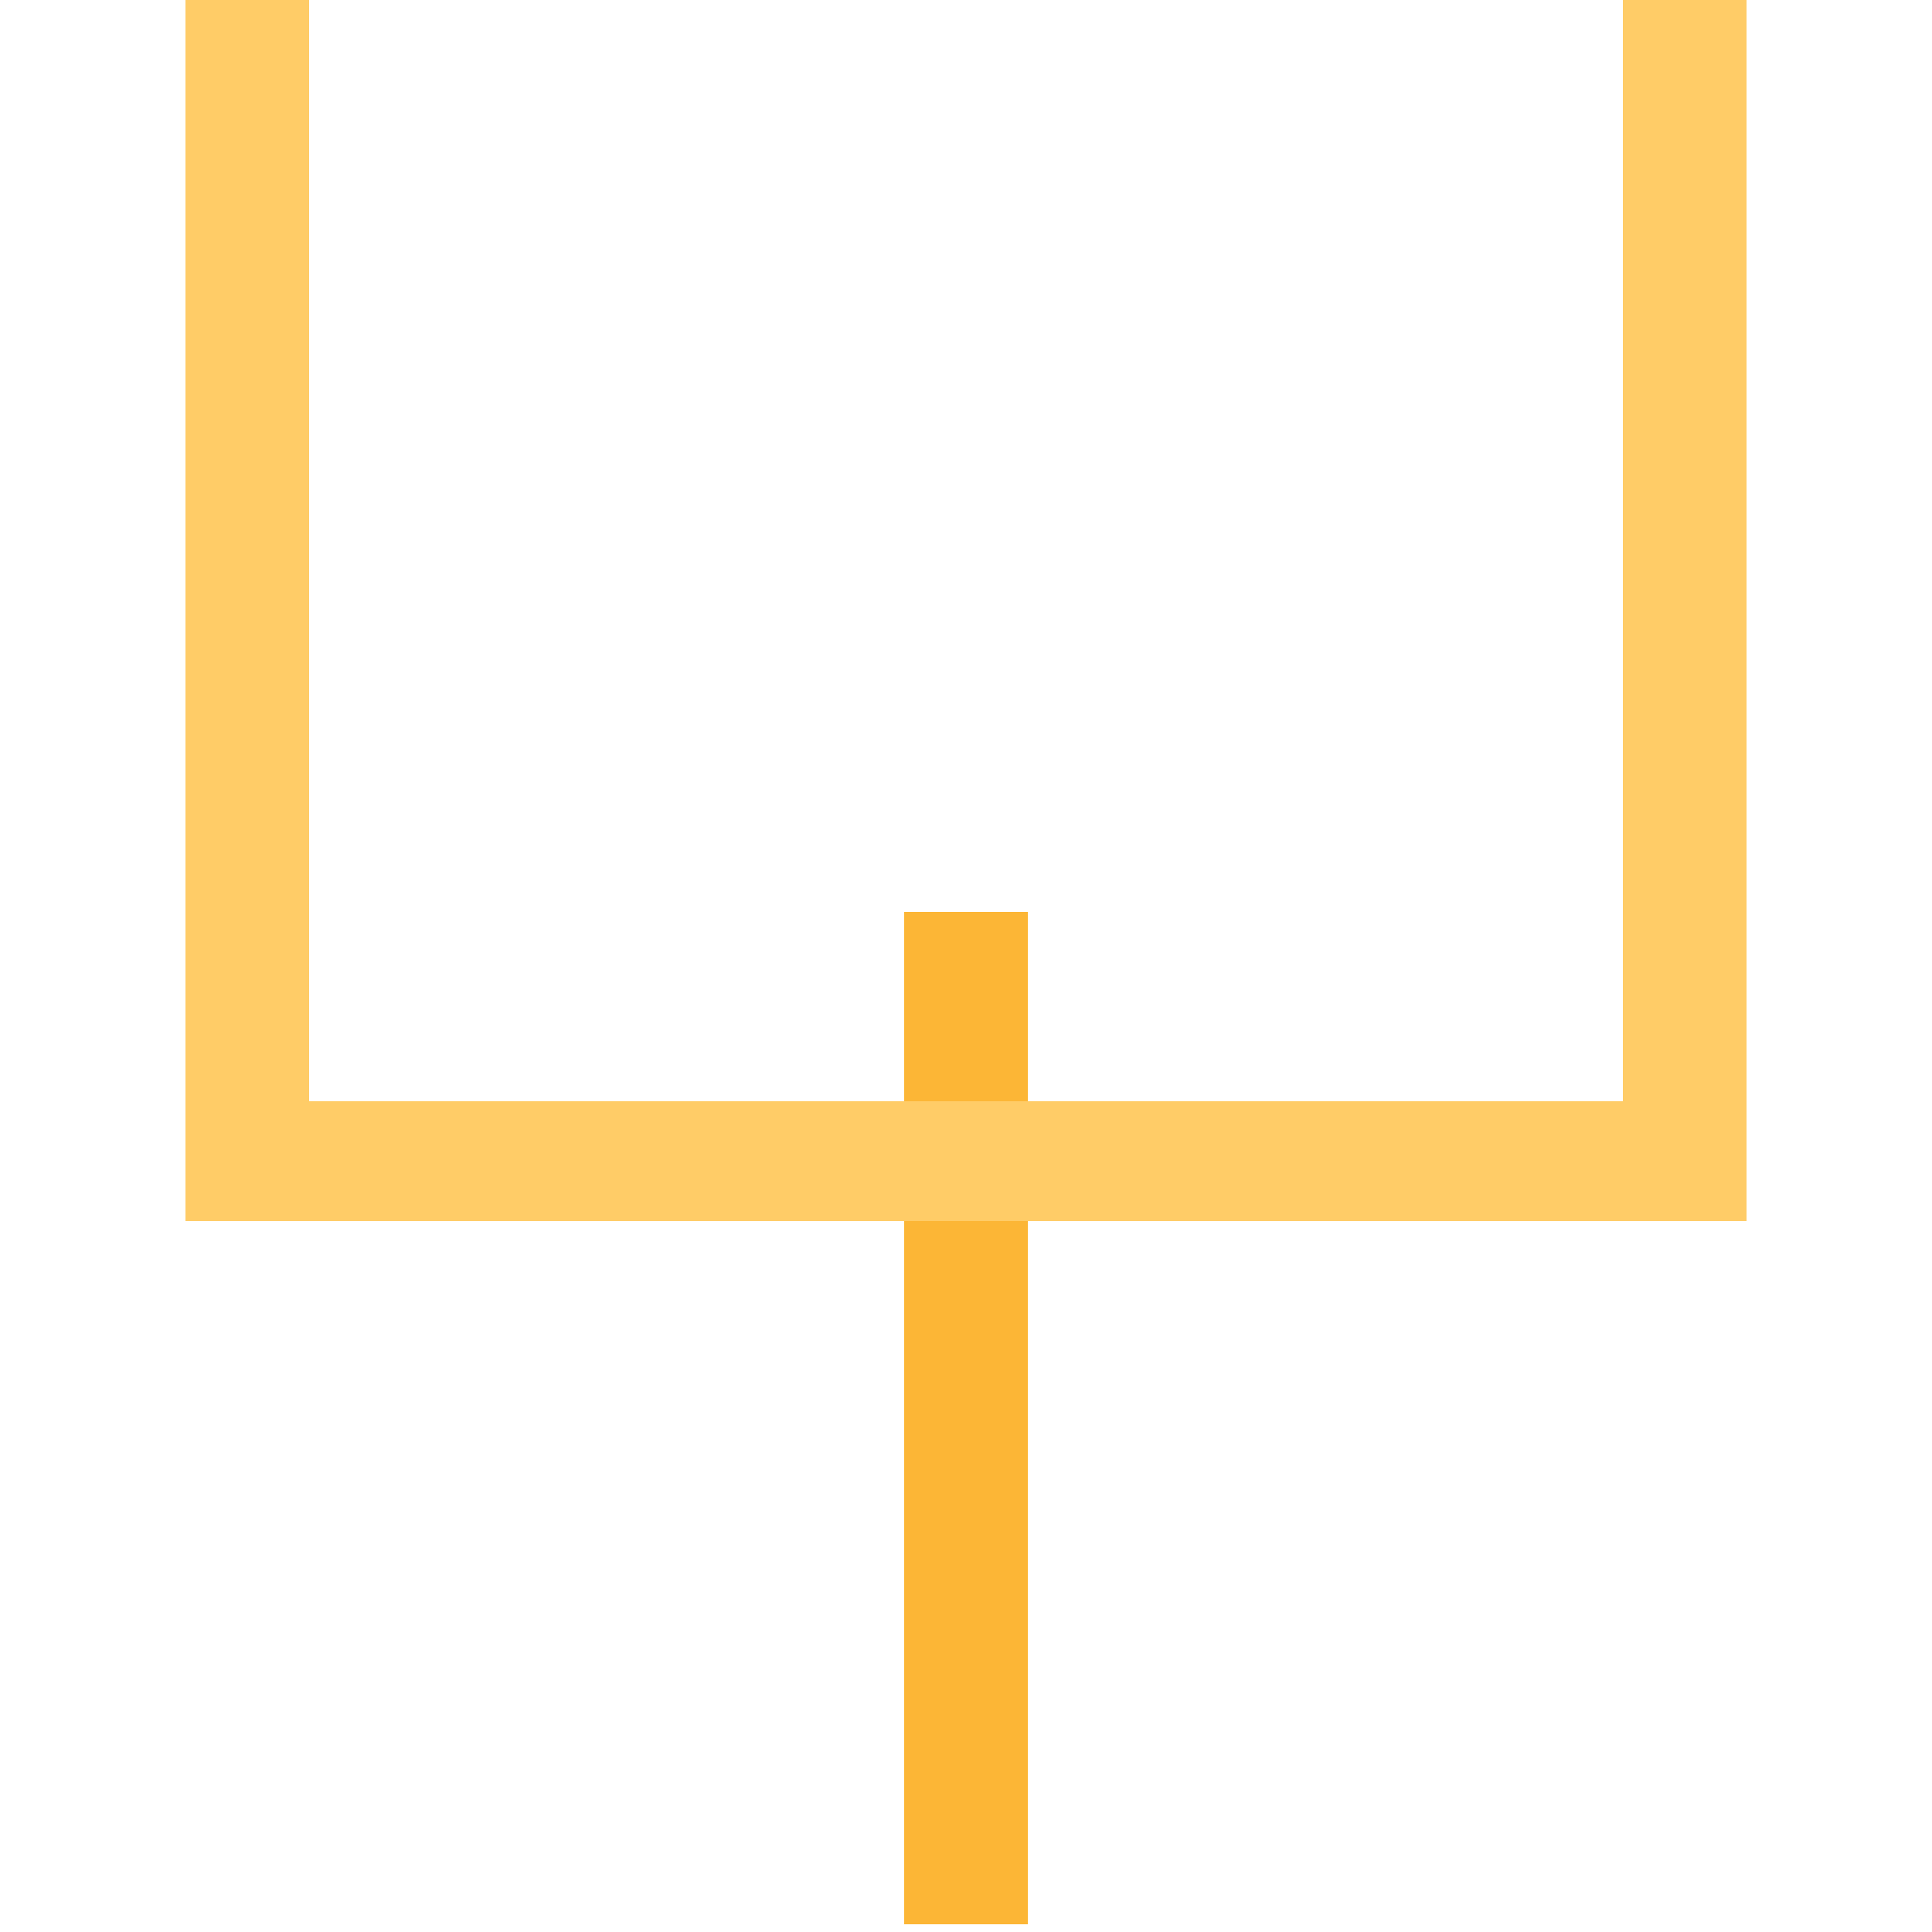
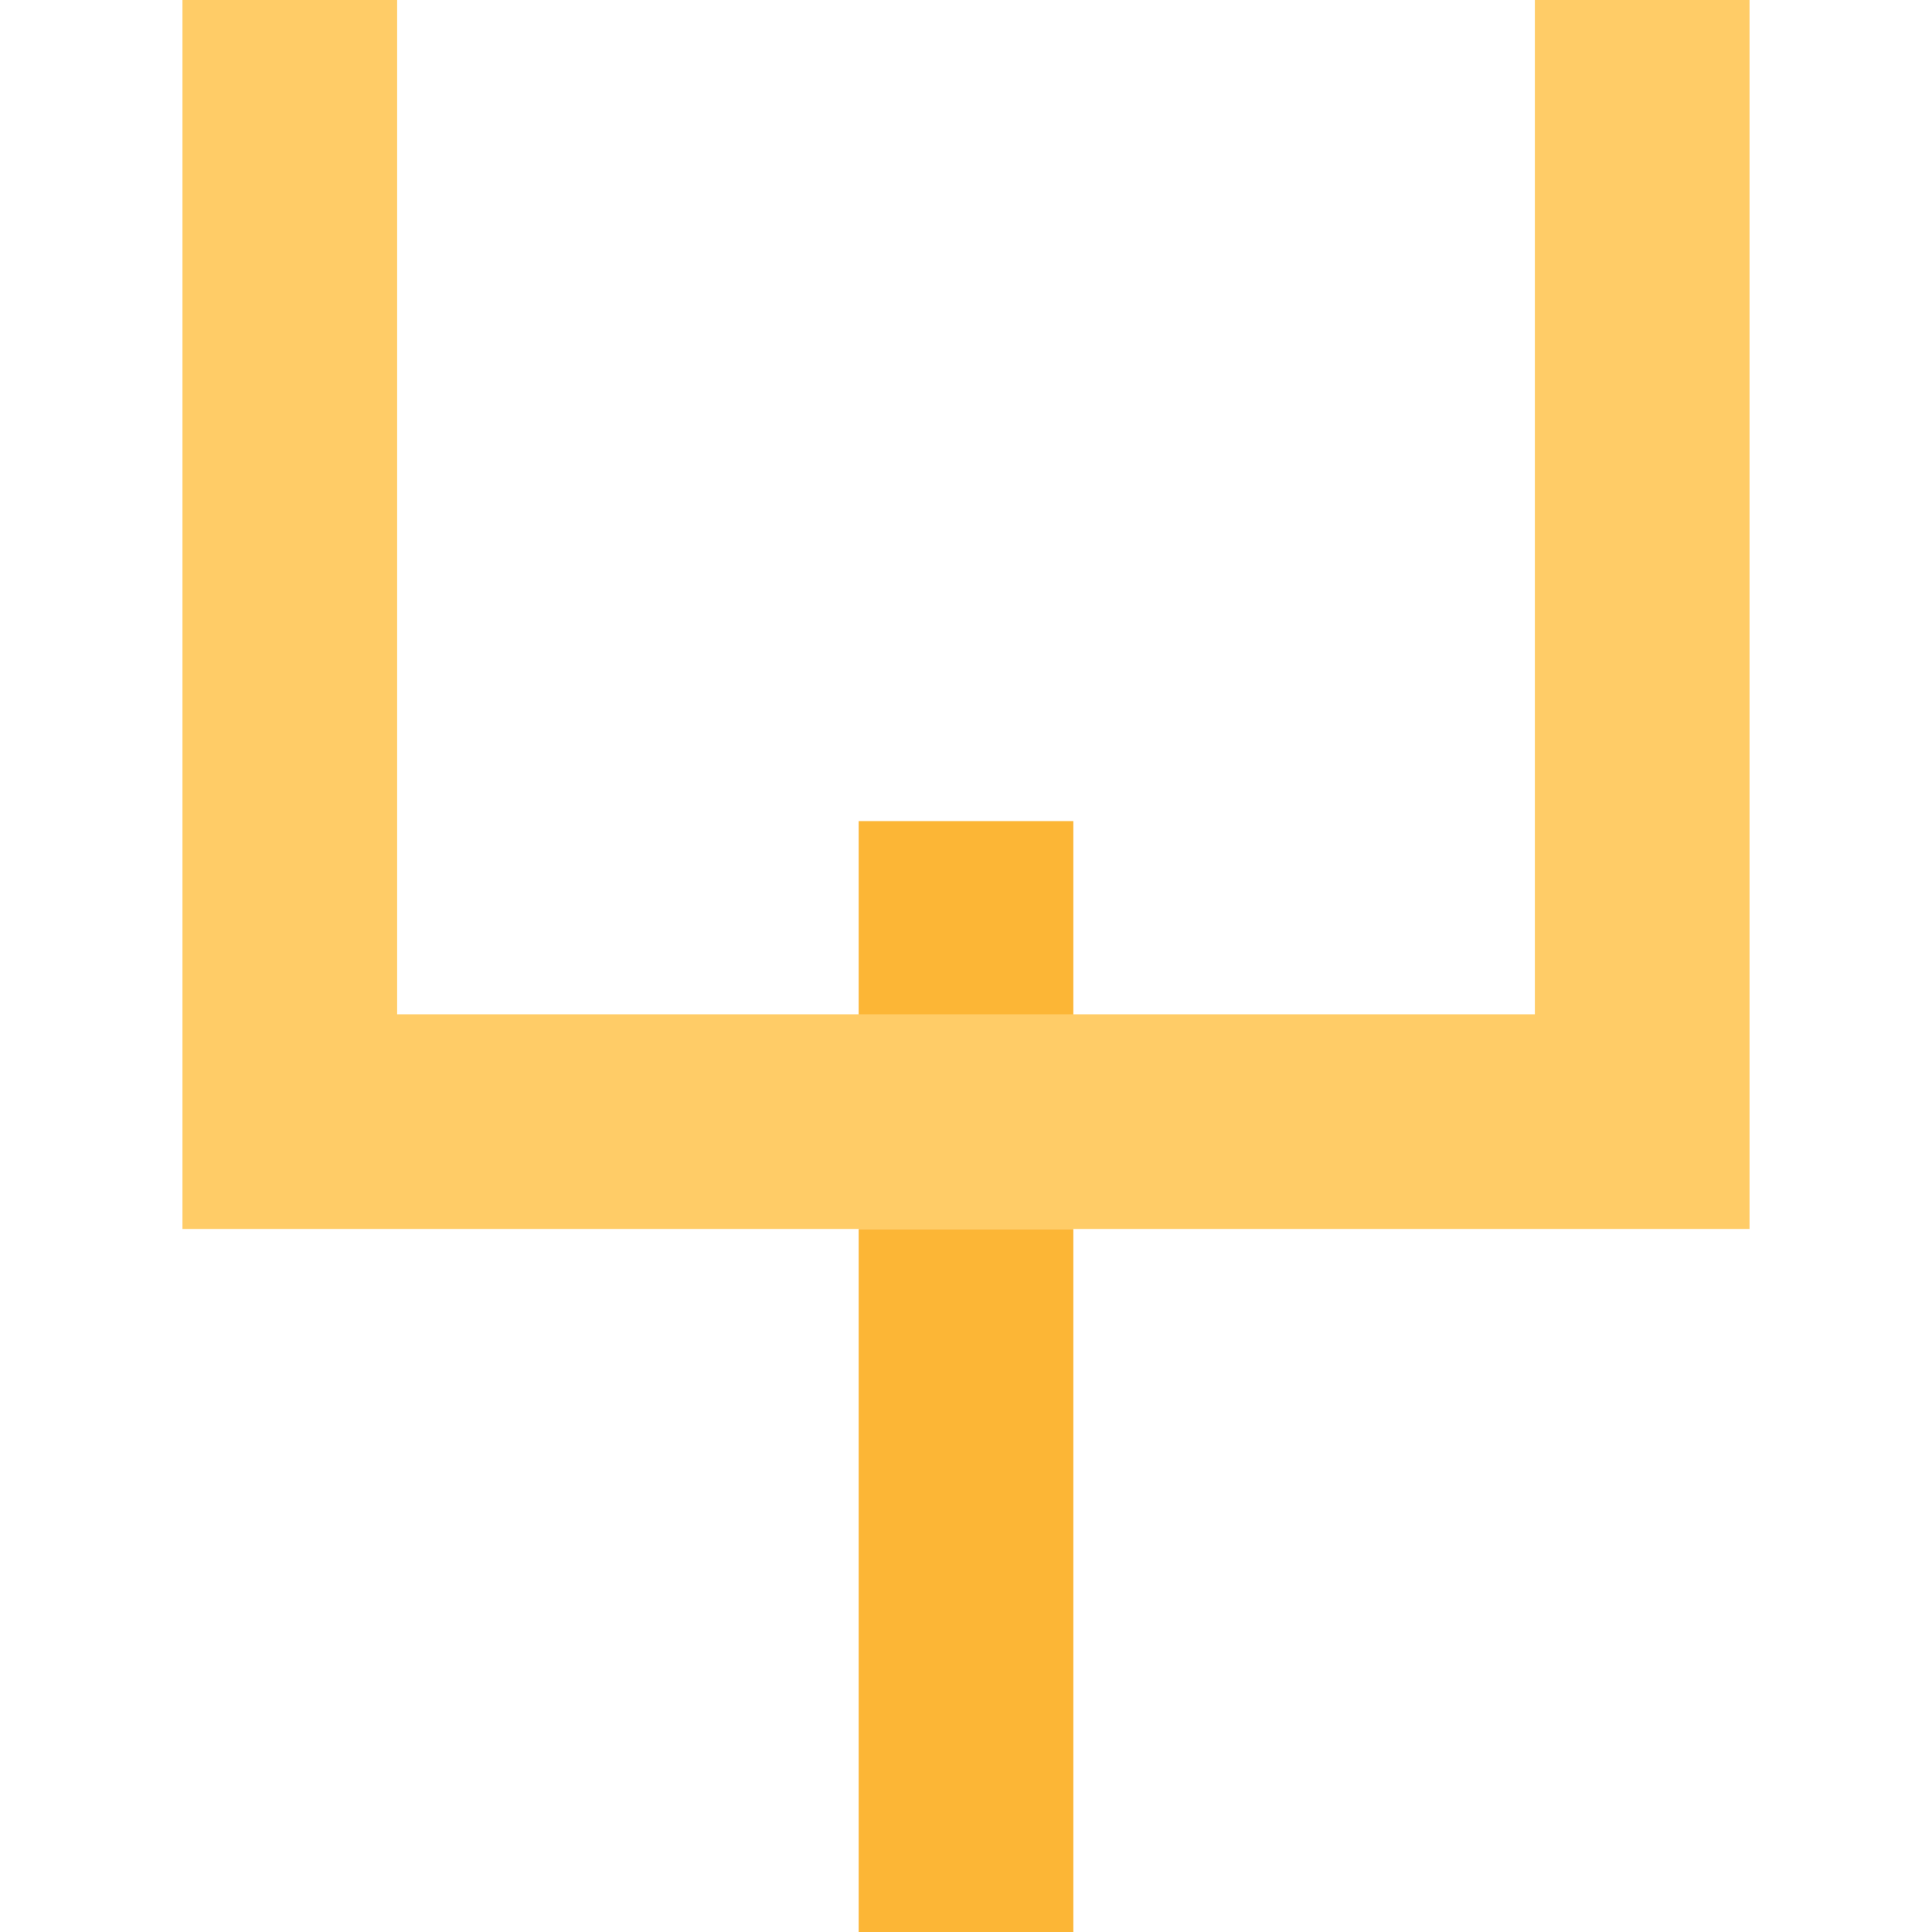
- <svg xmlns="http://www.w3.org/2000/svg" version="1.1" id="Layer_1" x="0px" y="0px" viewBox="0 0 50 50" enable-background="new 0 0 50 50" xml:space="preserve">
+ <svg xmlns="http://www.w3.org/2000/svg" version="1.1" id="Layer_1" x="0px" y="0px" viewBox="0 0 36 36" enable-background="new 0 0 36 36" xml:space="preserve">
  <g>
-     <polygon fill="#FFCC67" points="42,0 42,28.5 26.6,28.5 23.4,28.5 8,28.5 8,0 4.8,0 4.8,28.5 4.8,31 4.8,31.6 23.4,31.6 26.6,31.6    45.2,31.6 45.2,31 45.2,28.5 45.2,0  " />
-     <rect x="23.4" y="23.6" fill="#FCB636" width="3.2" height="4.9" />
-     <rect x="23.4" y="31.6" fill="#FCB636" width="3.2" height="18.2" />
+     <rect x="16" y="15.3" fill="#FCB636" width="4" height="5.2" />
+     <rect x="16" y="22.9" fill="#FCB636" width="4" height="13.1" />
+     <polygon fill="#FFCC67" points="28.6,0 28.6,18.9 19.1,18.9 16.9,18.9 7.4,18.9 7.4,0 3.4,0 3.4,20.6 3.4,22 3.4,22.4 3.4,22.9    16.9,22.9 19.1,22.9 32.6,22.9 32.6,22.4 32.6,22 32.6,20.6 32.6,0  " />
  </g>
</svg>
